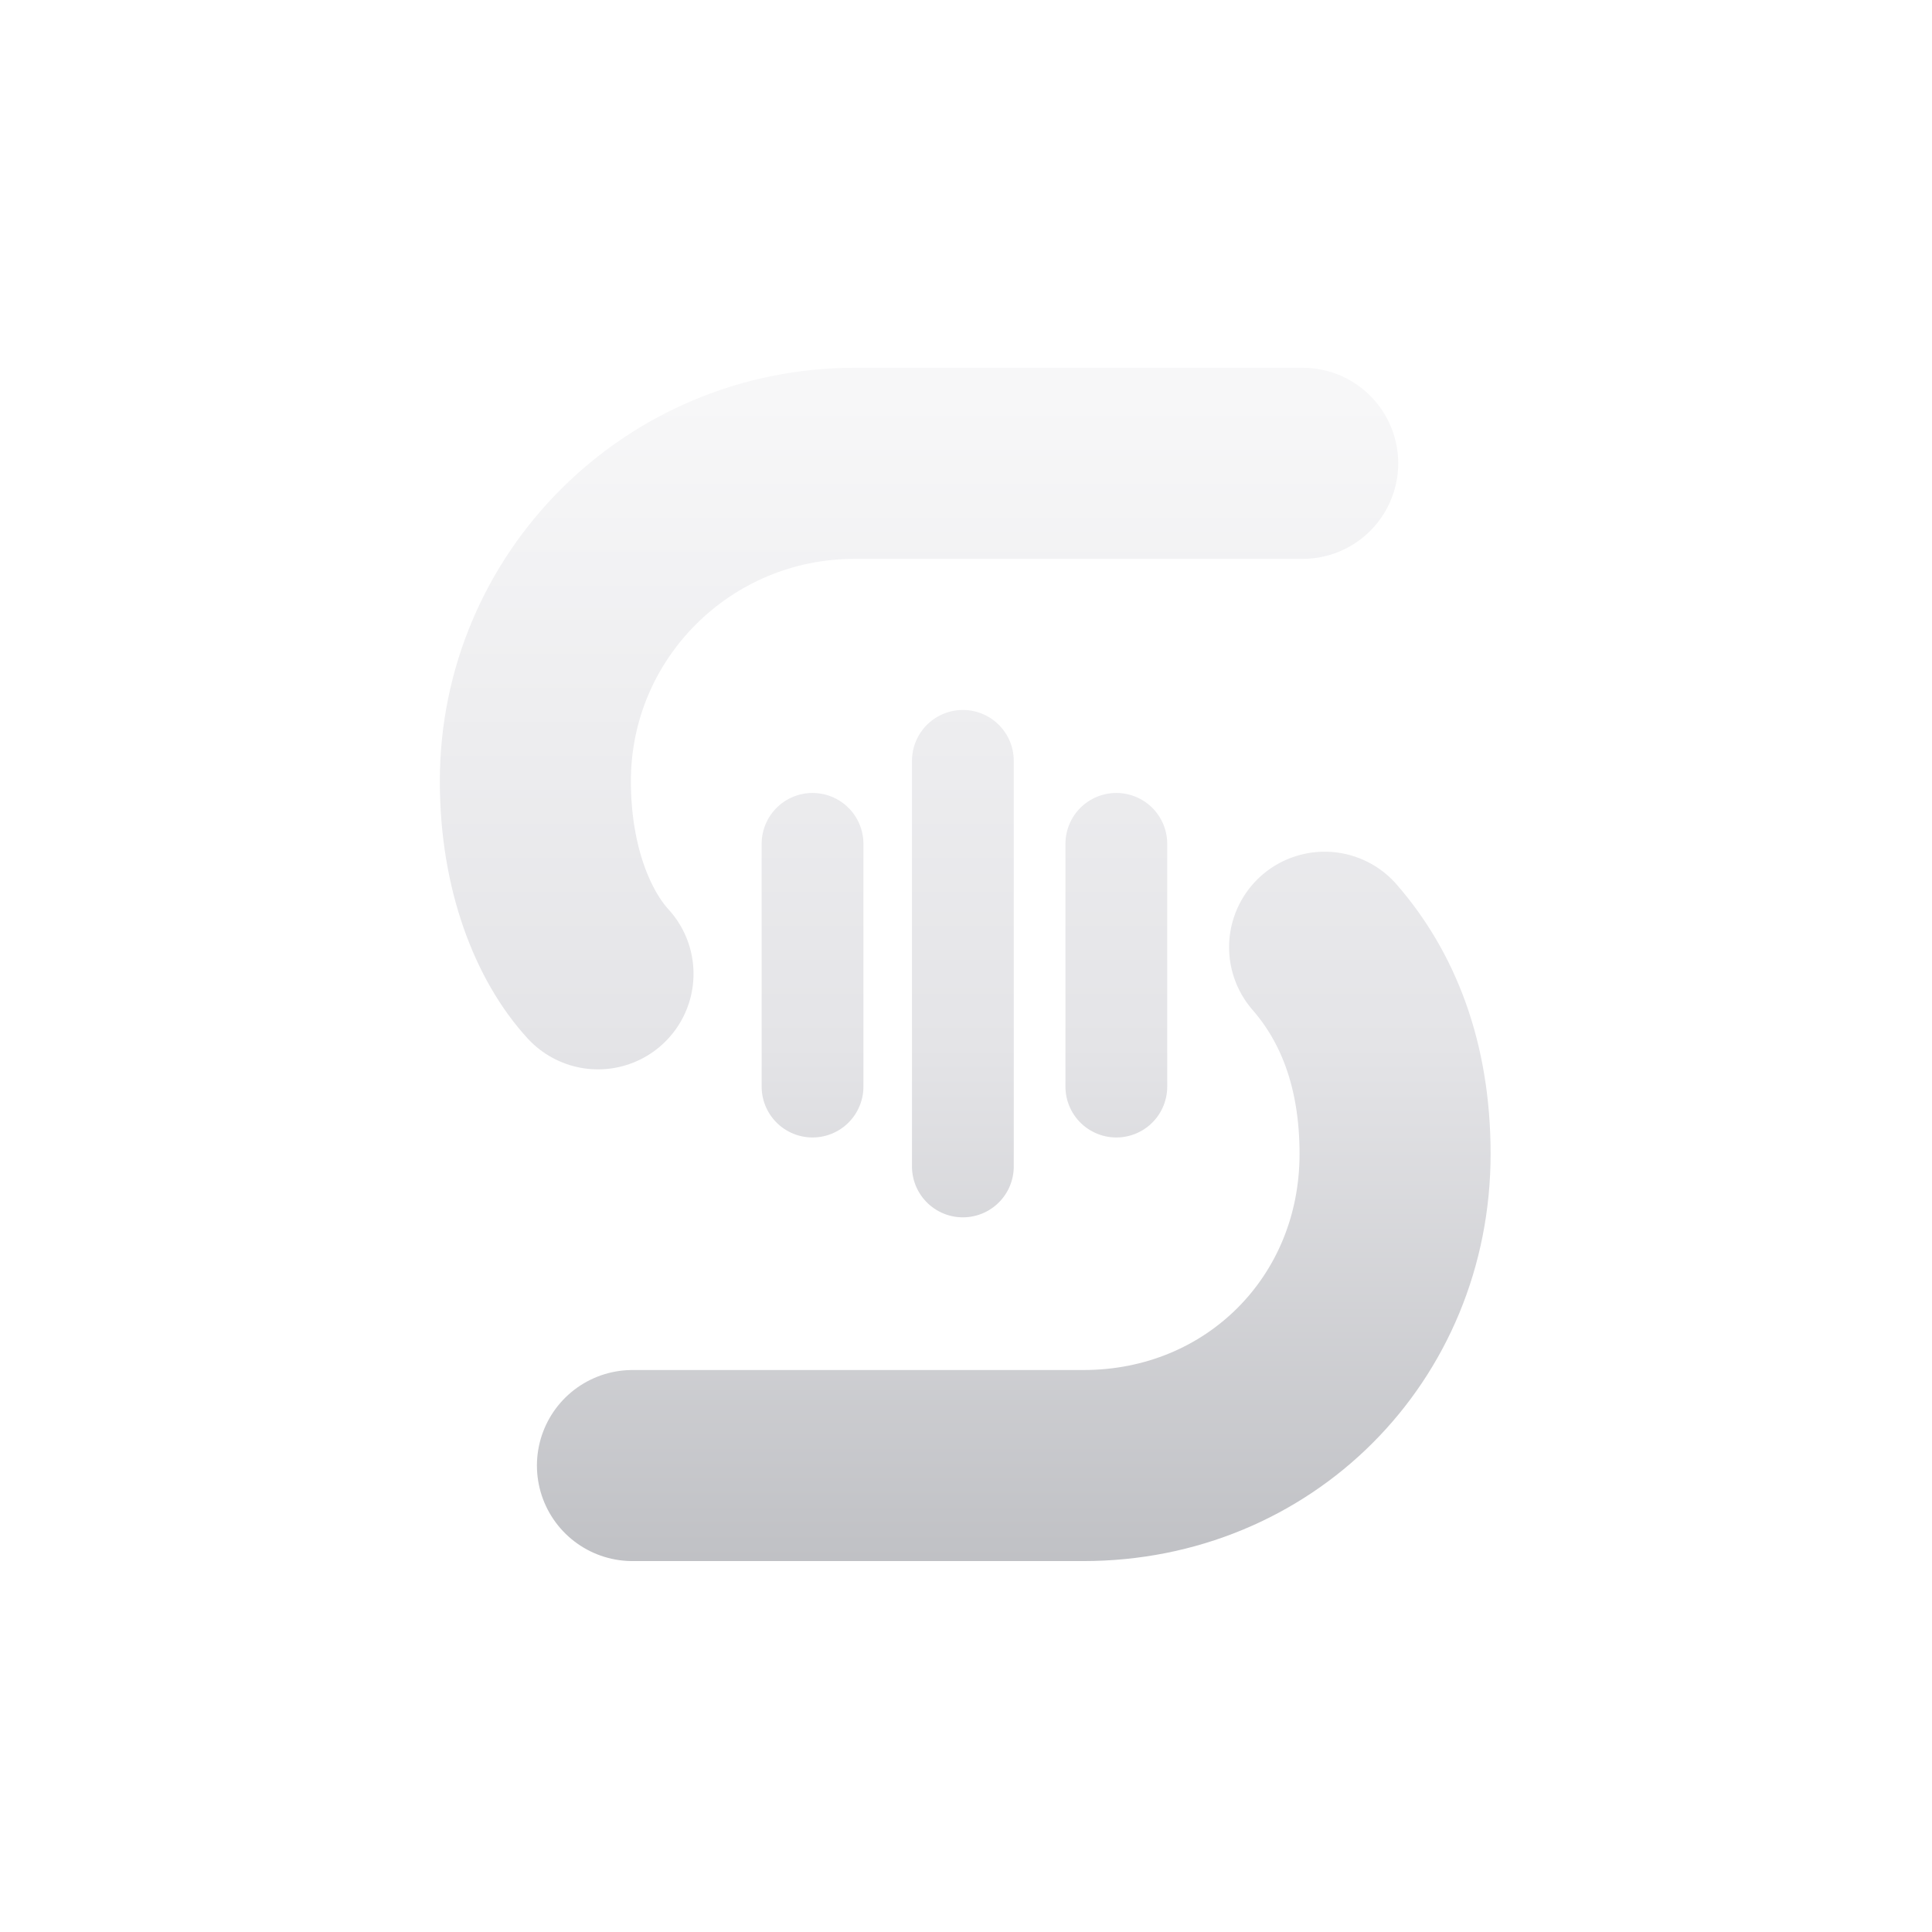
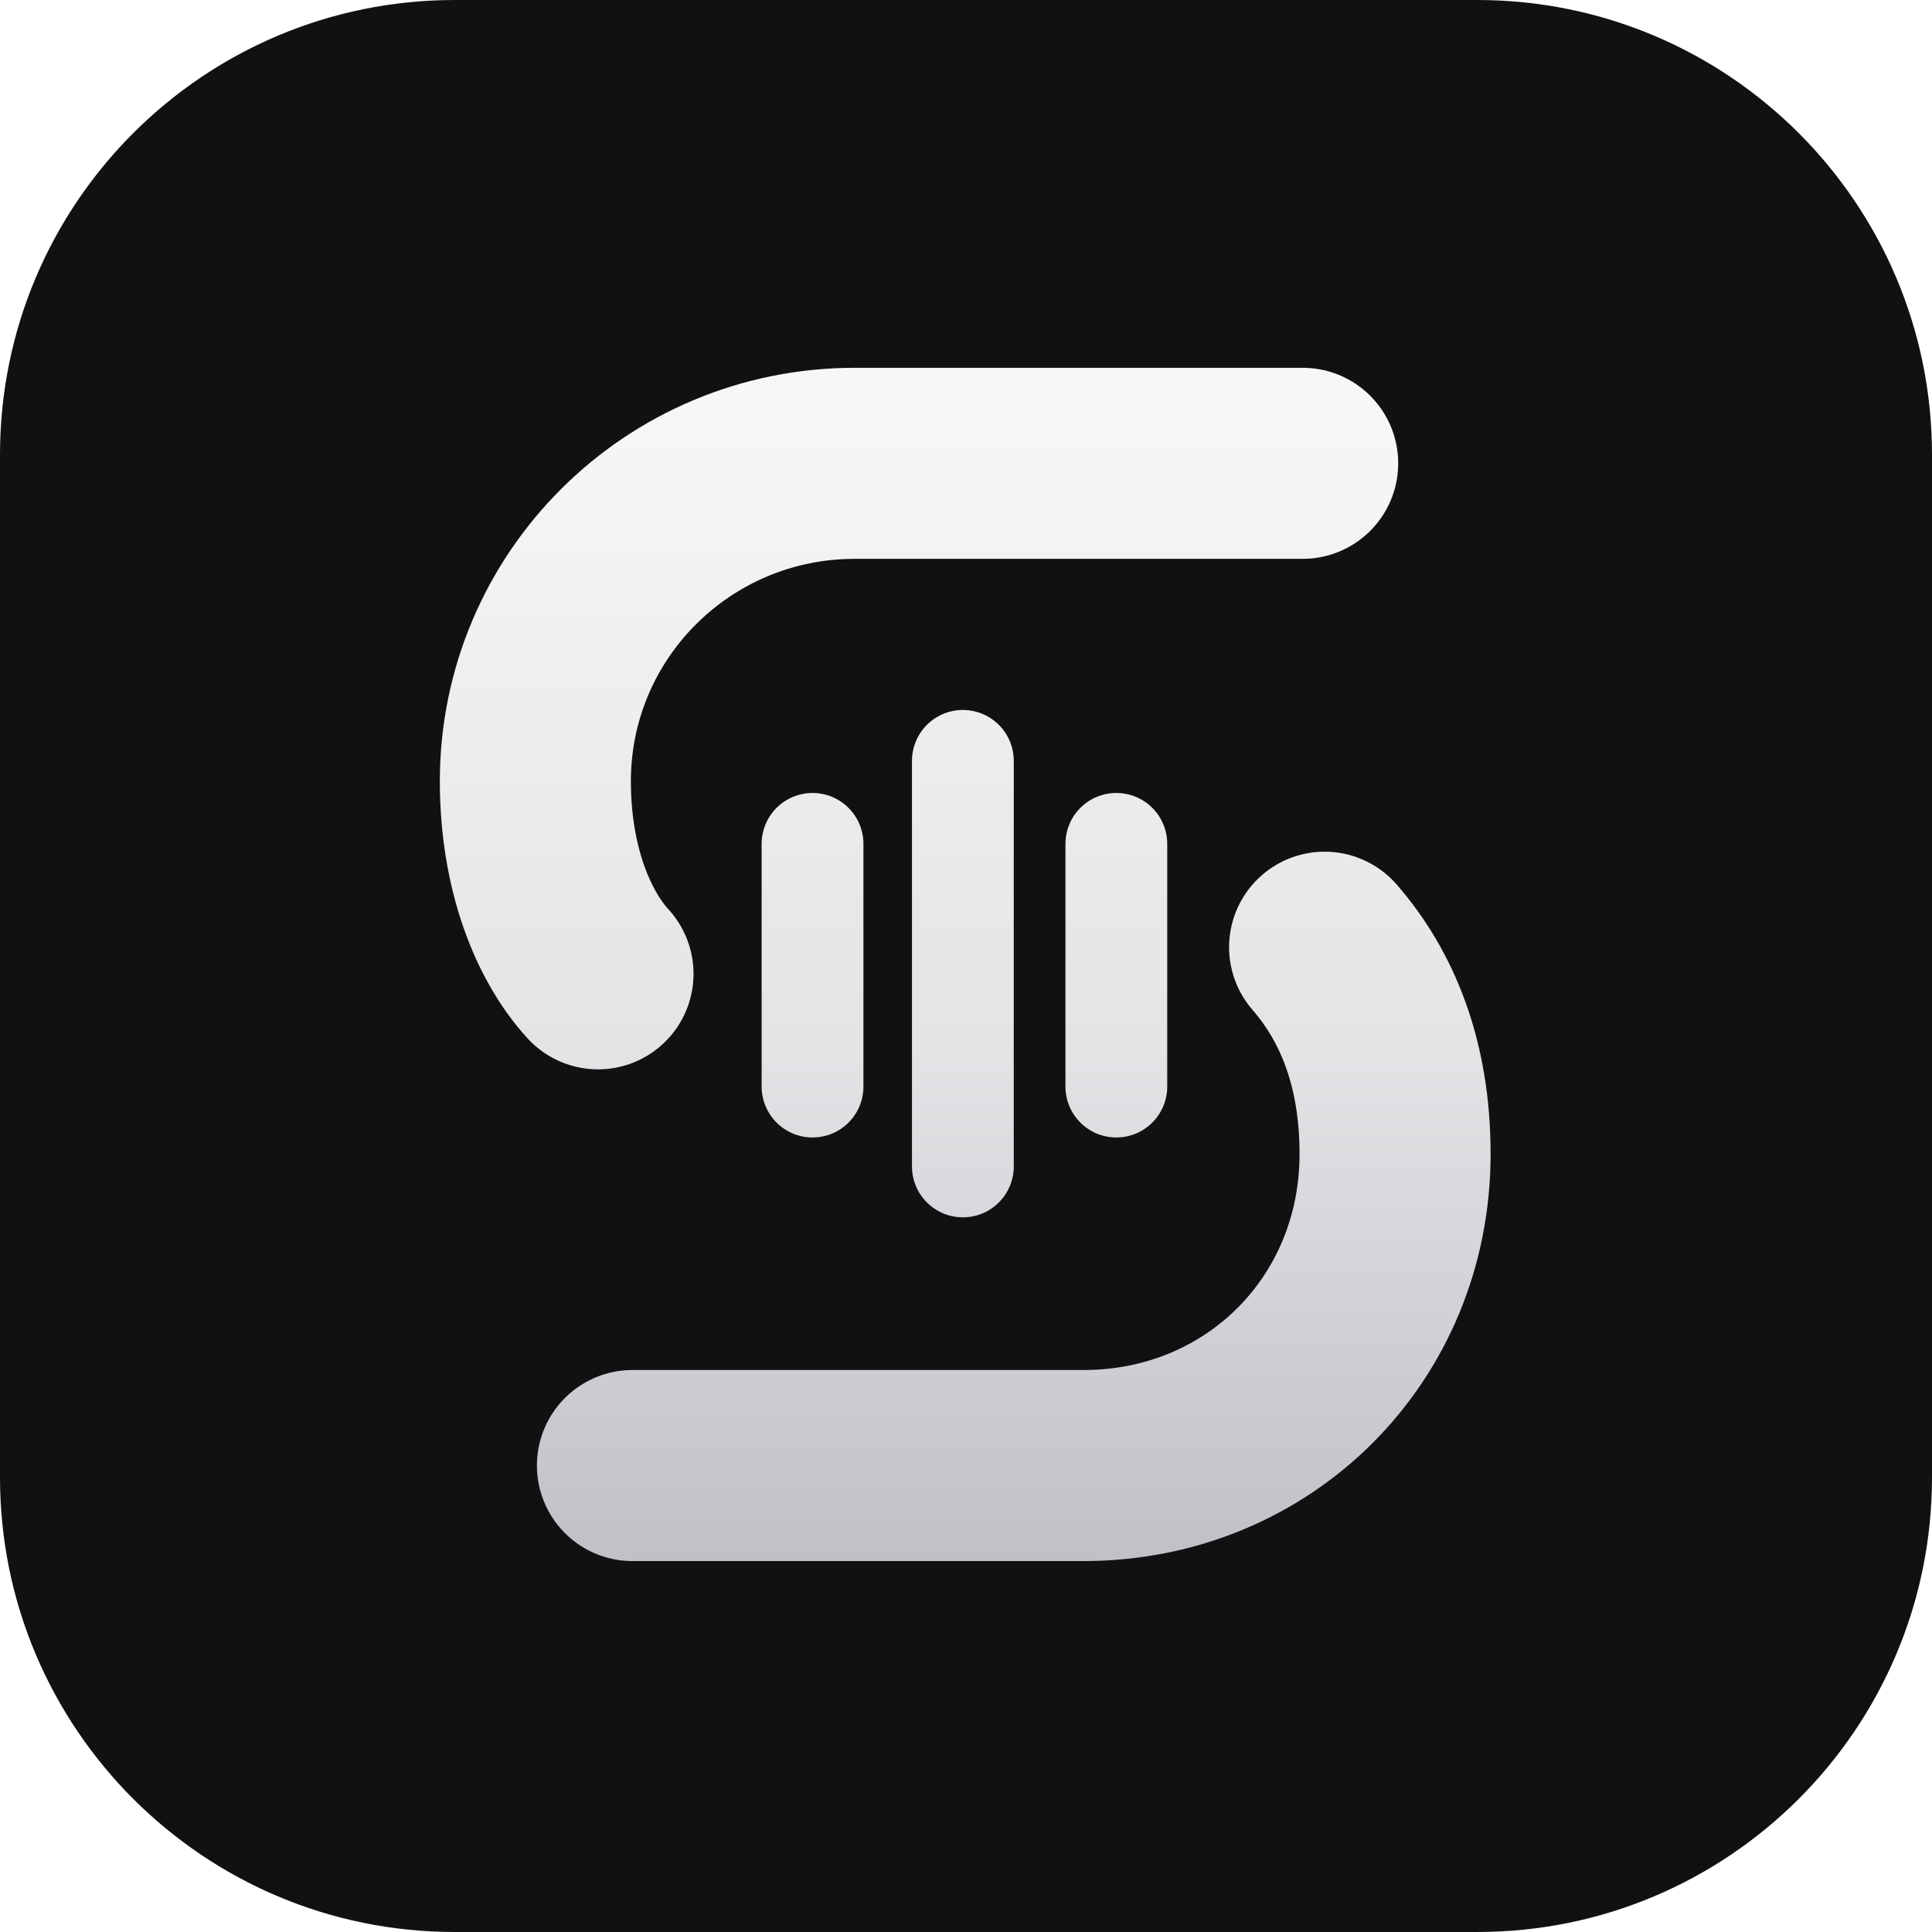
<svg xmlns="http://www.w3.org/2000/svg" viewBox="0 0 1024 1024">
  <defs>
    <linearGradient id="logo-tone" gradientUnits="userSpaceOnUse" x1="0" y1="150" x2="0" y2="900">
      <stop offset="0" stop-color="#f7f7f8" />
      <stop offset="0.55" stop-color="#e4e4e7" />
      <stop offset="1" stop-color="#bfc0c4" />
    </linearGradient>
  </defs>
+   <rect width="1024" height="1024" rx="241" fill="#111113" />
  <g transform="translate(512 512) scale(0.83) translate(-512 -512)" fill="none" stroke="url(#logo-tone)" stroke-linecap="round" stroke-linejoin="round">
    <path d="M 727 191 H 441 C 328 191 237 282 237 394 C 237 450 255 493 277 517" stroke-width="122" />
    <path d="M 299 831 H 587 C 699 831 786 744 786 632 C 786 574 768 531 741 500" stroke-width="122" />
    <path d="M 414 434 V 589" stroke-width="65" />
    <path d="M 510 381 V 640" stroke-width="65" />
    <path d="M 608 434 V 589" stroke-width="65" />
  </g>
</svg>
